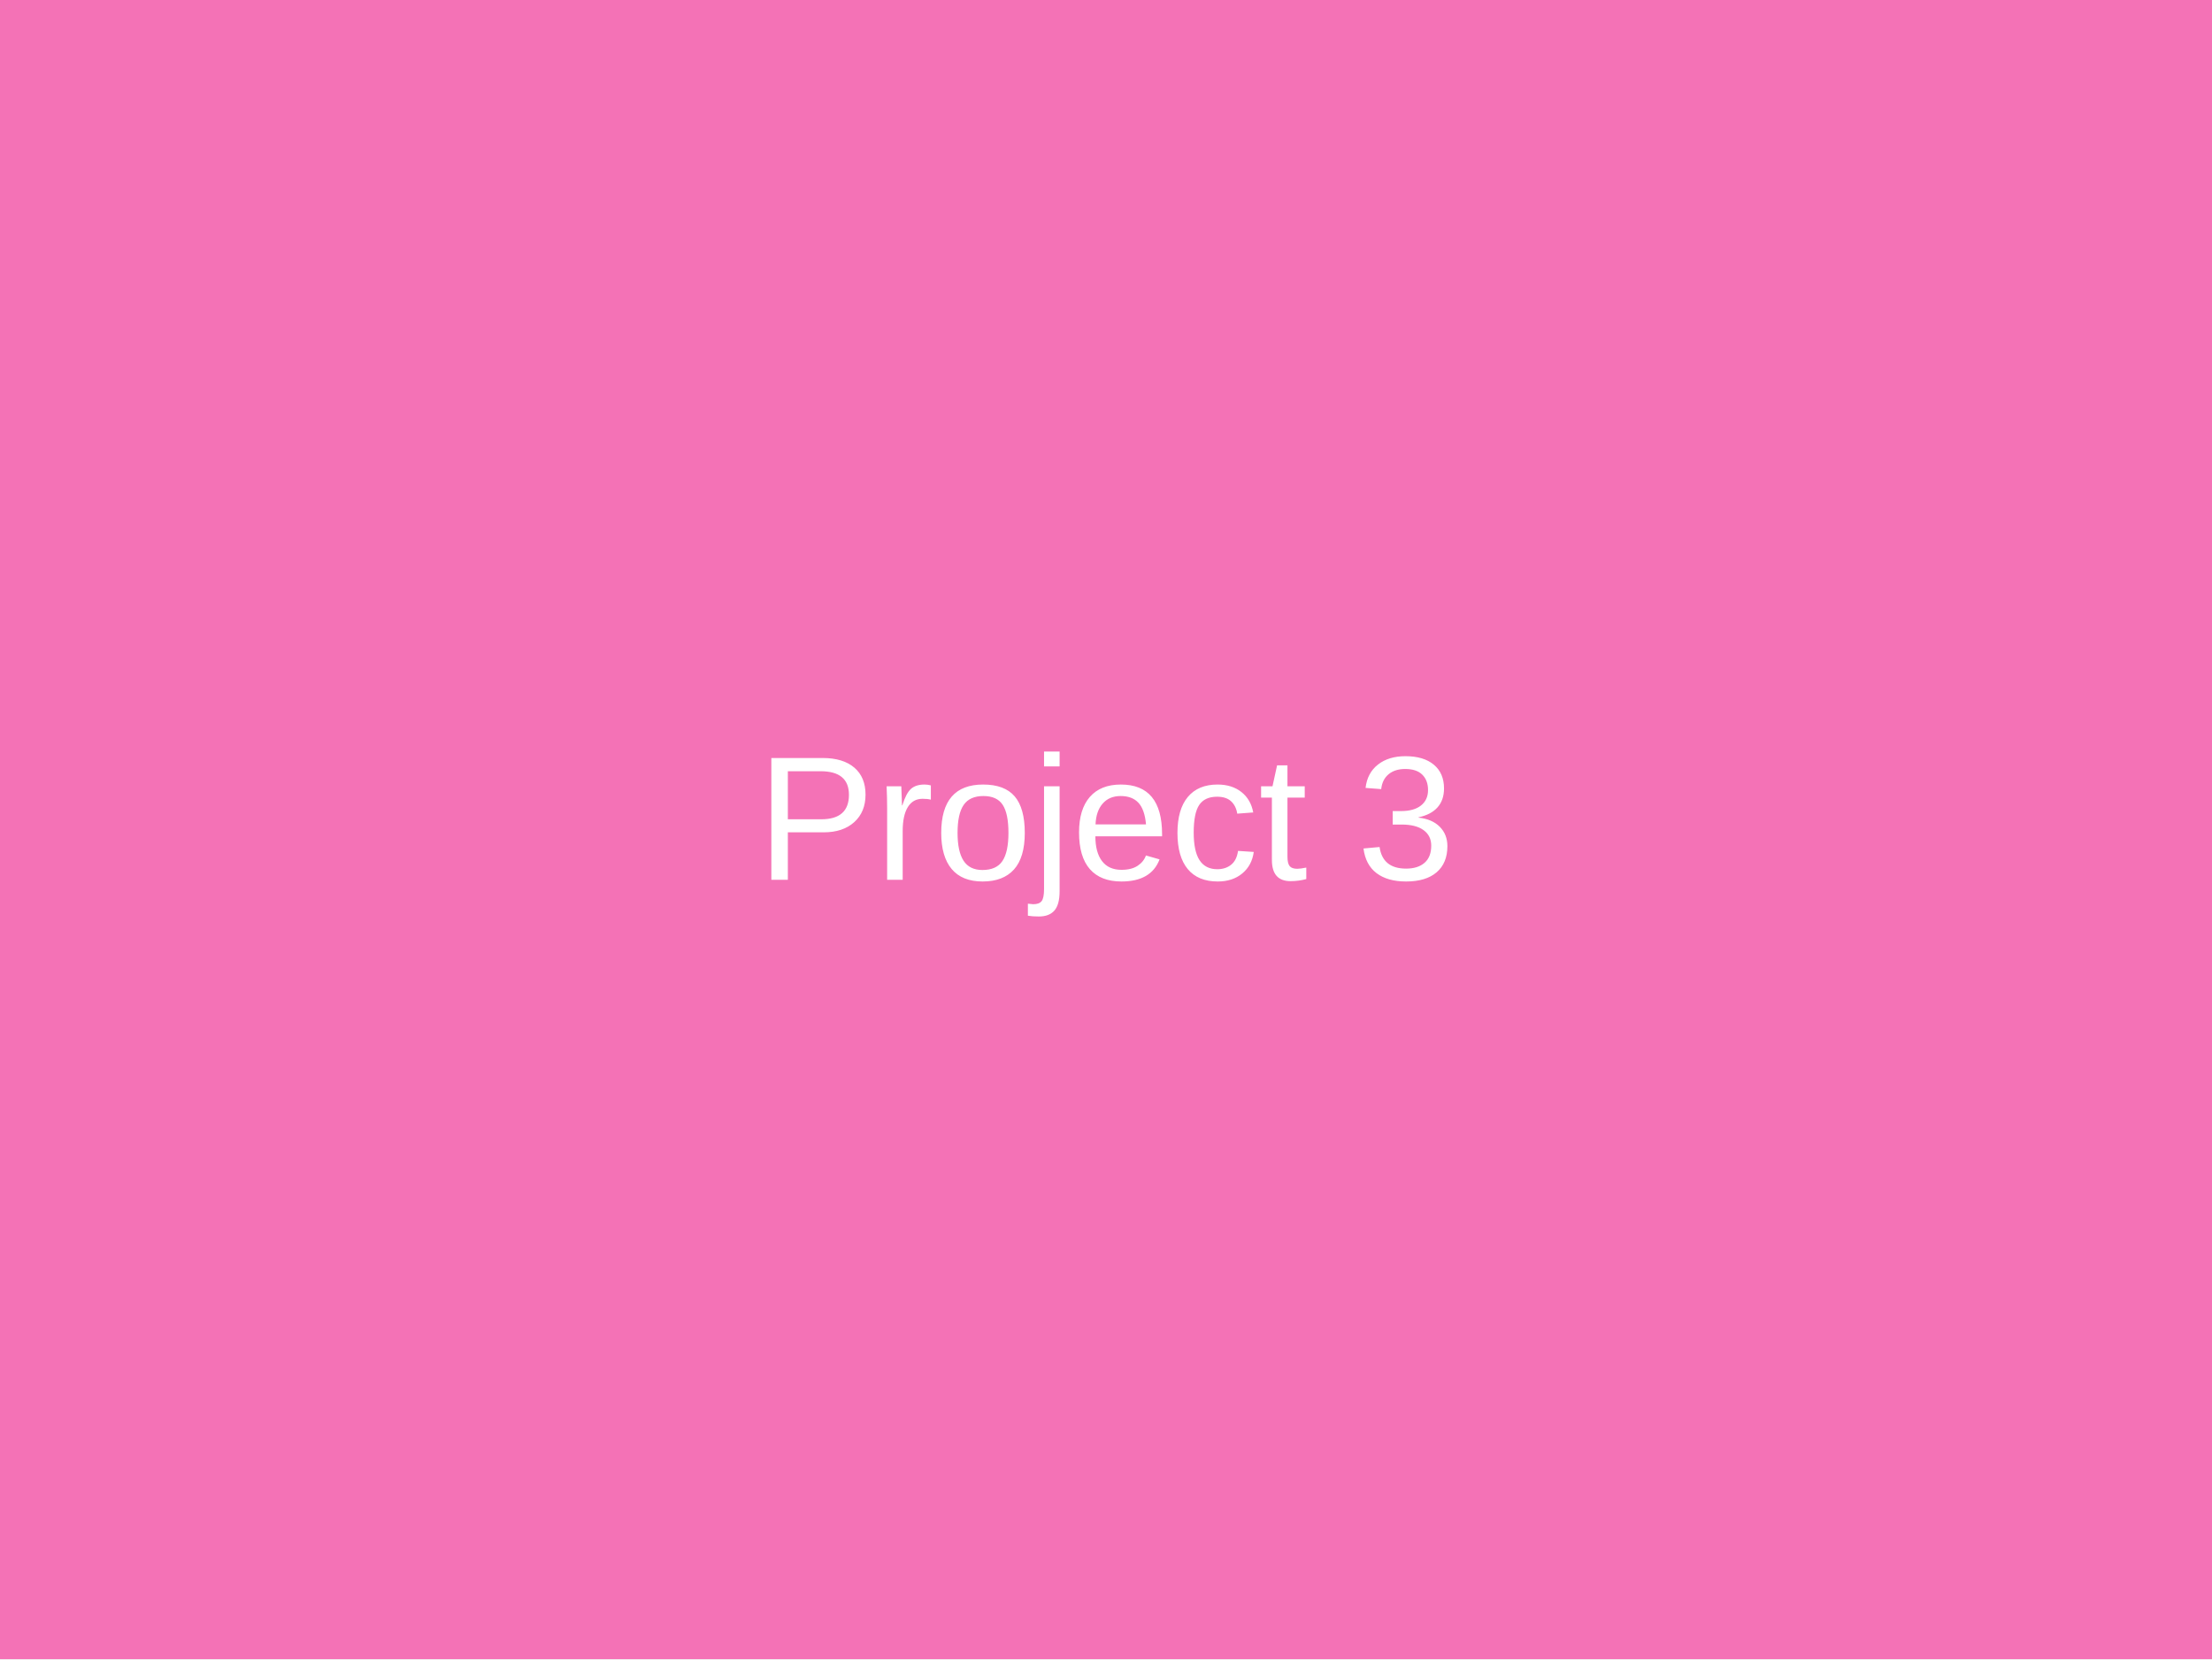
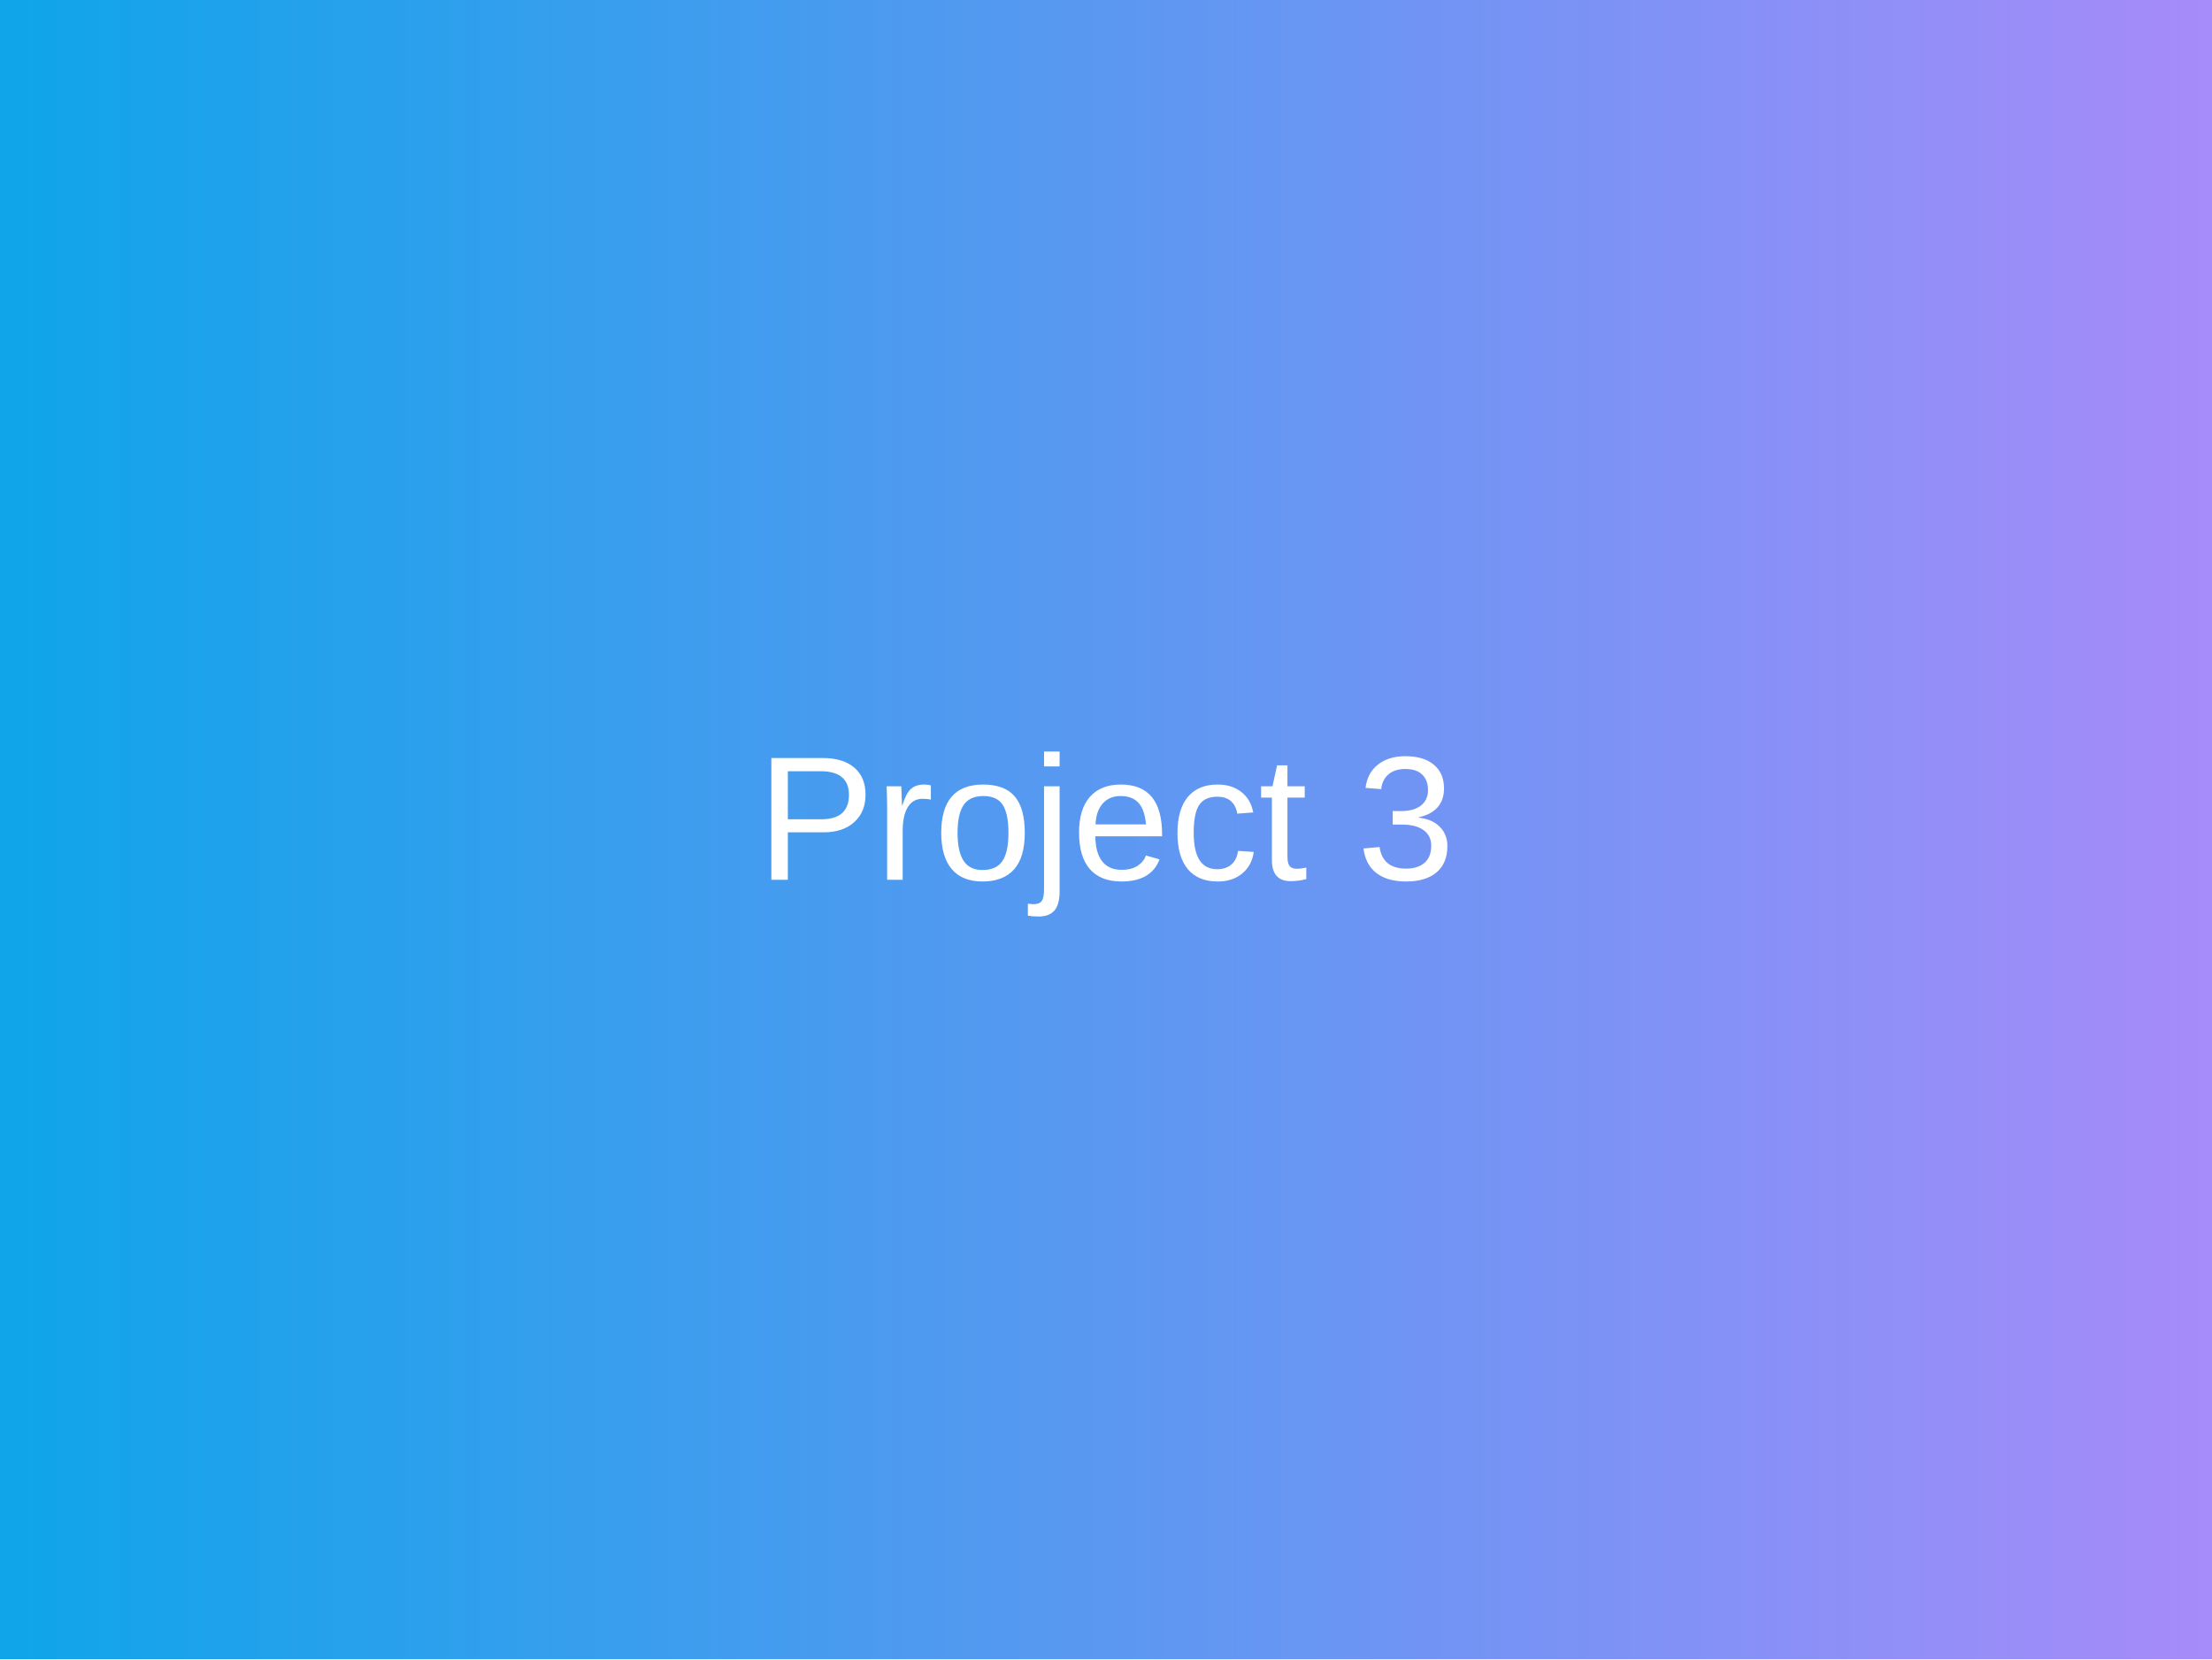
<svg xmlns="http://www.w3.org/2000/svg" width="1200" height="900">
-   <rect width="100%" height="100%" fill="#f472b6" />
+   <defs>
+     <linearGradient id="g3" x1="0" x2="1">
+       <stop offset="0" stop-color="#0ea5e9" />
+       <stop offset="1" stop-color="#a78bfa" />
+     </linearGradient>
+   </defs>
+   <rect width="100%" height="100%" fill="url(#g3)" />
  <text x="50%" y="50%" font-family="Arial, Helvetica, sans-serif" font-size="96" fill="white" text-anchor="middle" dominant-baseline="middle">Project 3</text>
</svg>
